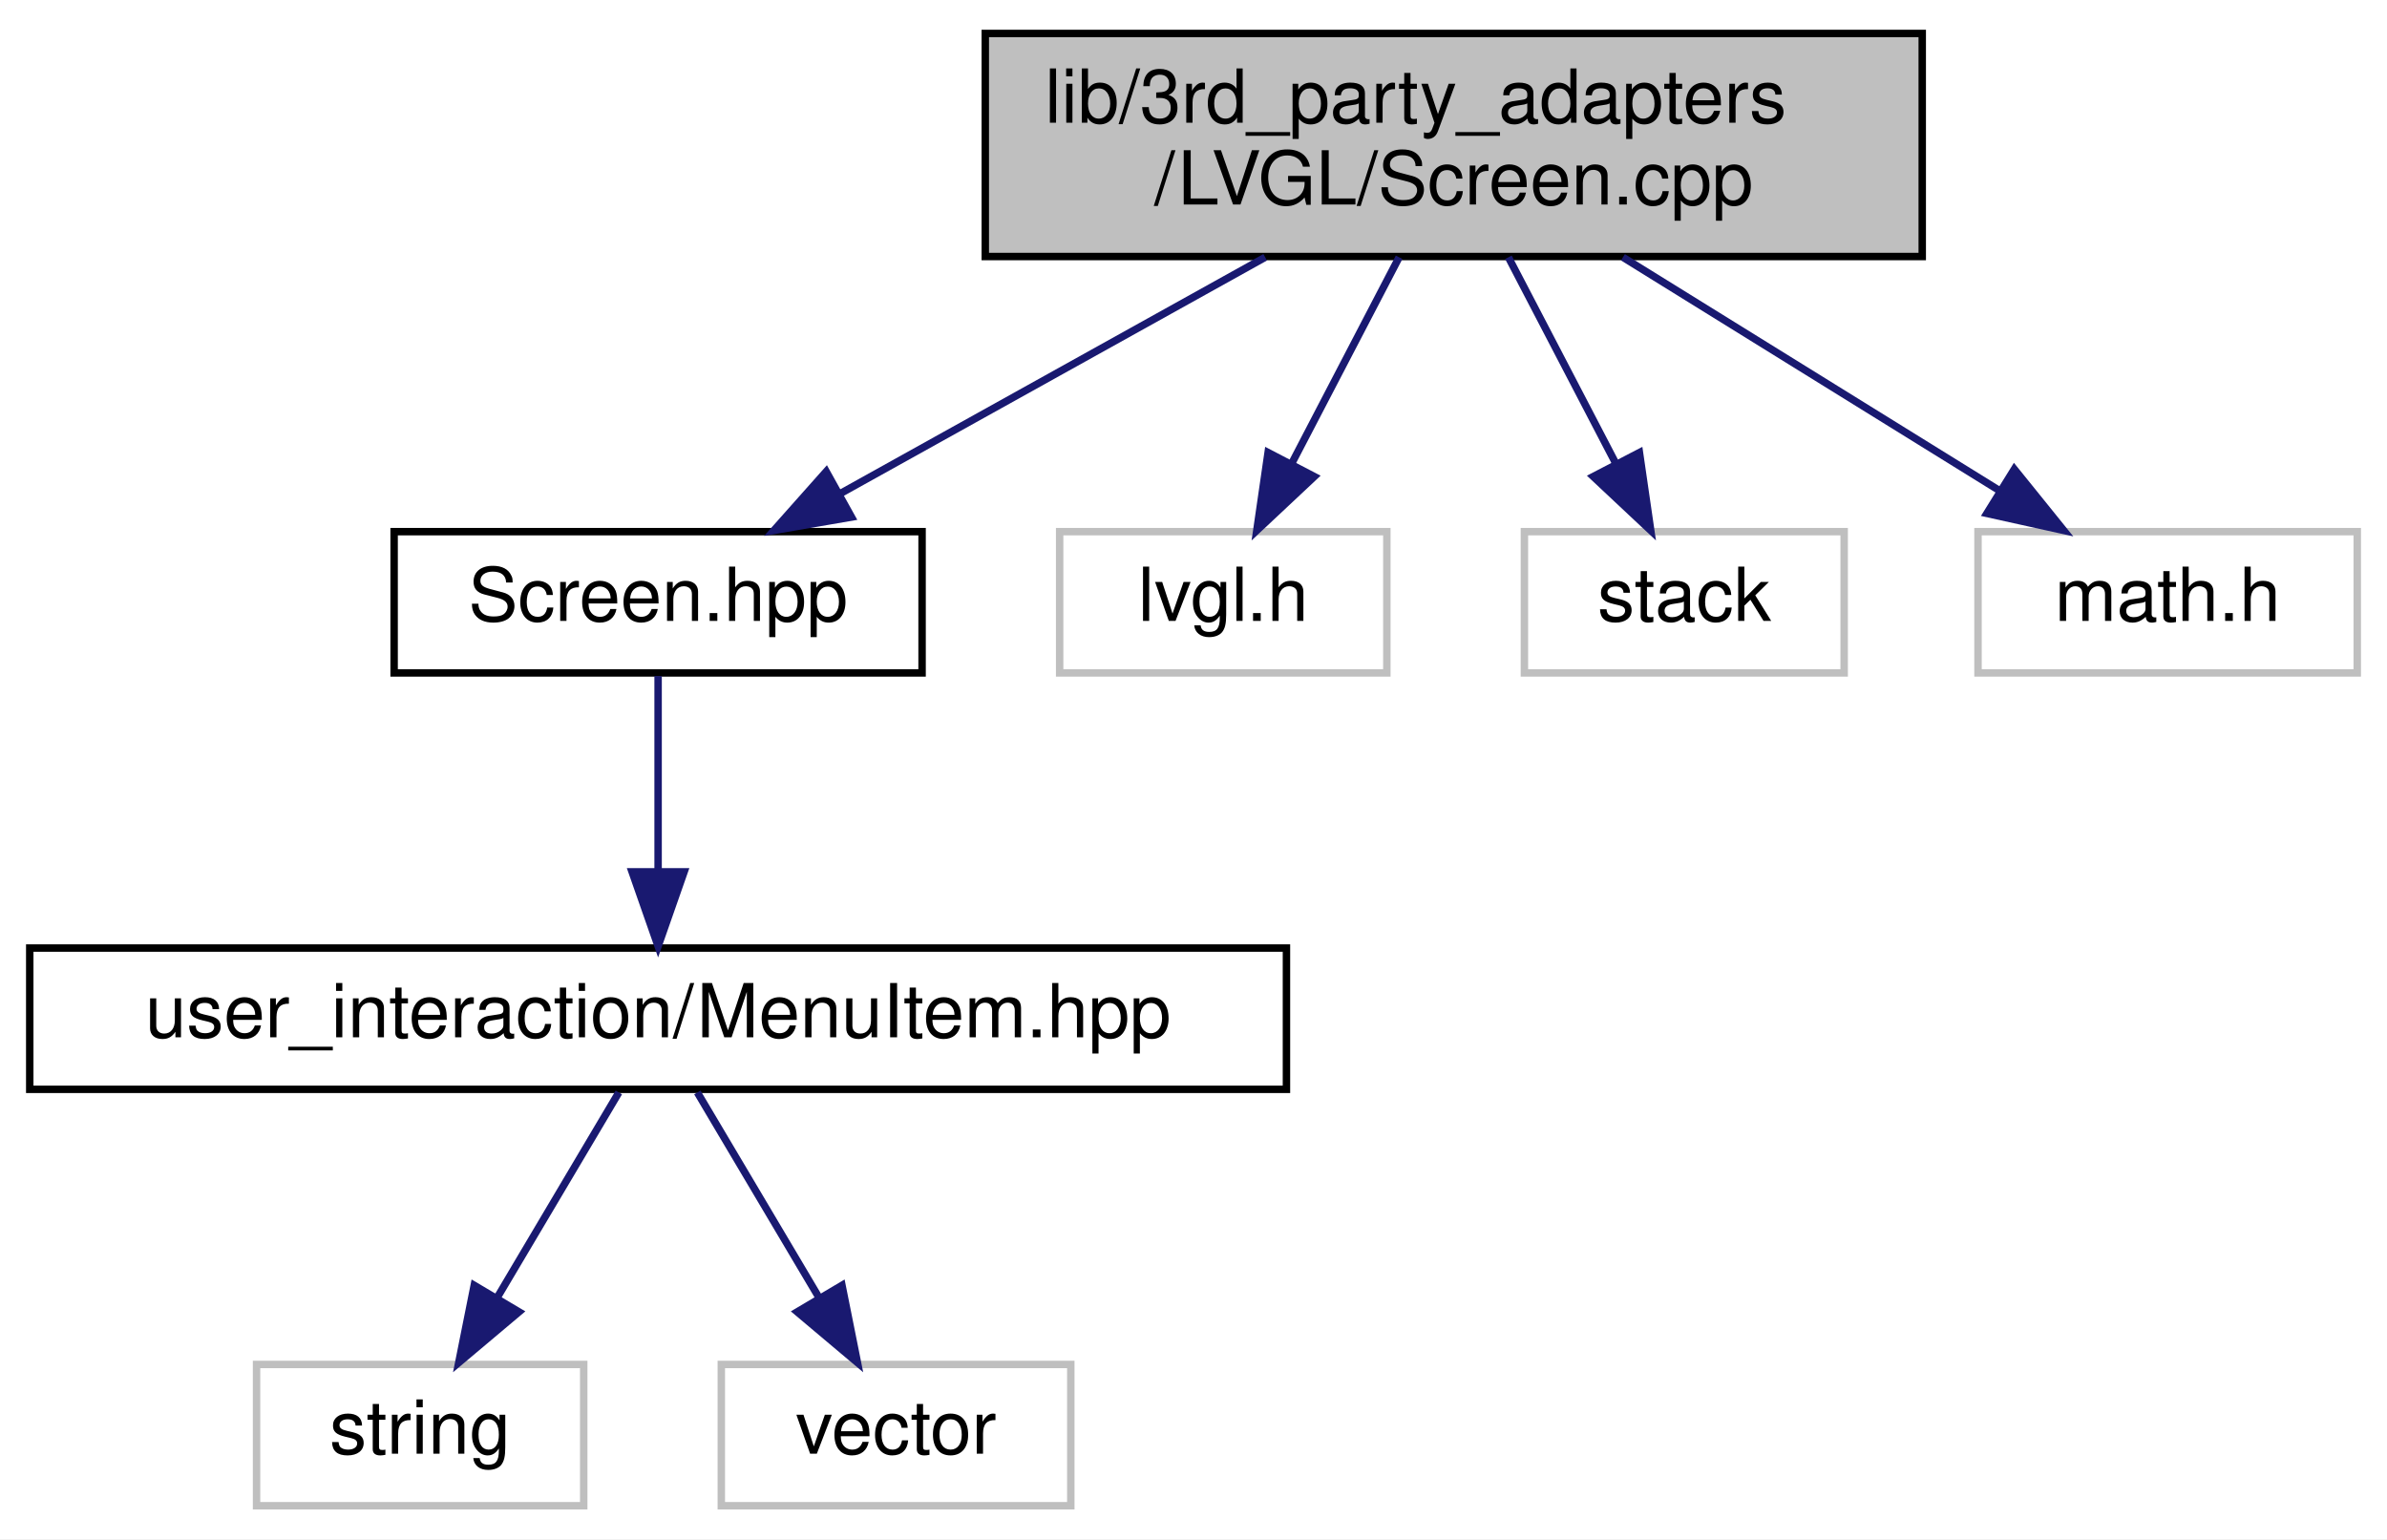
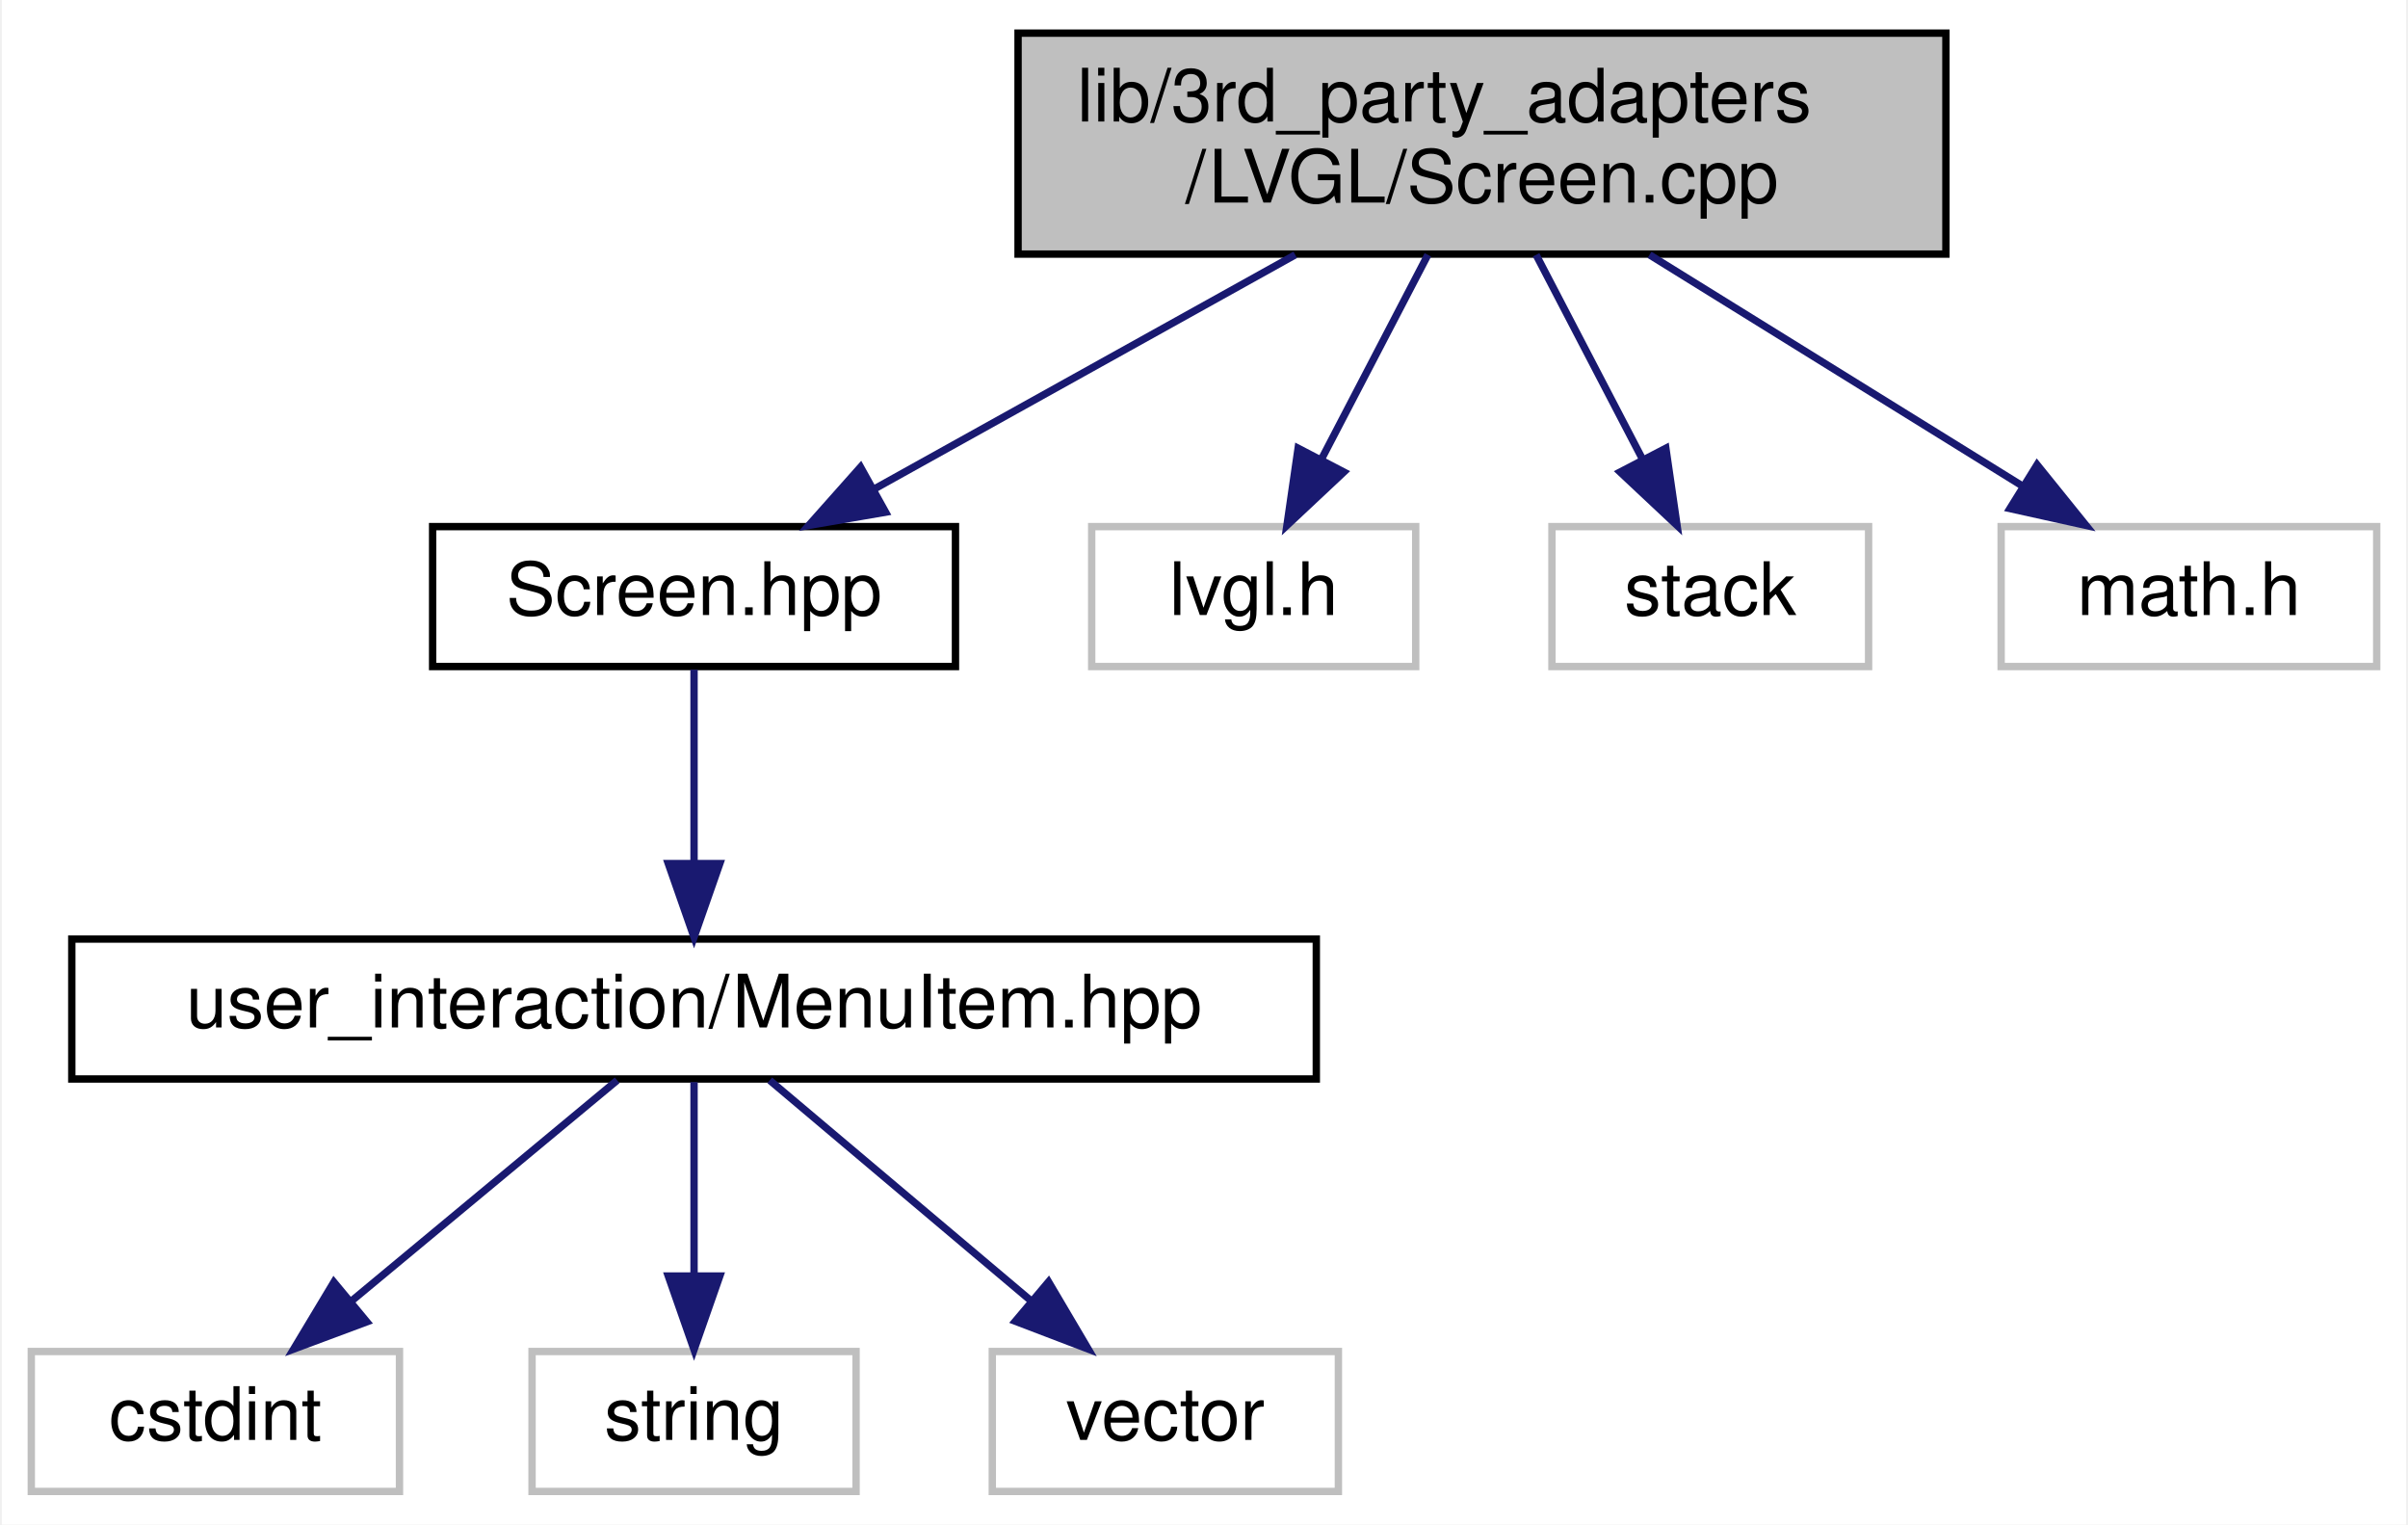
- <svg xmlns="http://www.w3.org/2000/svg" xmlns:xlink="http://www.w3.org/1999/xlink" width="321pt" height="207pt" viewBox="0.00 0.00 321.00 207.00">
+ <svg xmlns="http://www.w3.org/2000/svg" xmlns:xlink="http://www.w3.org/1999/xlink" width="327pt" height="207pt" viewBox="0.00 0.00 326.50 207.00">
  <g id="graph0" class="graph" transform="scale(1 1) rotate(0) translate(4 203)">
-     <polygon fill="white" stroke="transparent" points="-4,4 -4,-203 317,-203 317,4 -4,4" />
+     <polygon fill="white" stroke="transparent" points="-4,4 -4,-203 322.5,-203 322.5,4 -4,4" />
    <g id="node1" class="node">
      <g id="a_node1">
        <a xlink:title=" ">
-           <polygon fill="#bfbfbf" stroke="black" points="128.5,-168.5 128.5,-198.5 254.5,-198.5 254.5,-168.5 128.5,-168.5" />
-           <text text-anchor="start" x="136.5" y="-186.5" font-family="Helvetica,sans-Serif" font-size="10.00">lib/3rd_party_adapters</text>
-           <text text-anchor="middle" x="191.5" y="-175.5" font-family="Helvetica,sans-Serif" font-size="10.00">/LVGL/Screen.cpp</text>
+           <polygon fill="#bfbfbf" stroke="black" points="134,-168.5 134,-198.5 260,-198.5 260,-168.5 134,-168.5" />
+           <text text-anchor="start" x="142" y="-186.5" font-family="Helvetica,sans-Serif" font-size="10.00">lib/3rd_party_adapters</text>
+           <text text-anchor="middle" x="197" y="-175.5" font-family="Helvetica,sans-Serif" font-size="10.00">/LVGL/Screen.cpp</text>
        </a>
      </g>
    </g>
    <g id="node2" class="node">
      <g id="a_node2">
        <a xlink:href="Screen_8hpp.xhtml" target="_top" xlink:title=" ">
-           <polygon fill="white" stroke="black" points="49,-112.5 49,-131.5 120,-131.5 120,-112.5 49,-112.5" />
-           <text text-anchor="middle" x="84.5" y="-119.5" font-family="Helvetica,sans-Serif" font-size="10.00">Screen.hpp</text>
+           <polygon fill="white" stroke="black" points="54.5,-112.5 54.5,-131.5 125.5,-131.5 125.5,-112.5 54.5,-112.5" />
+           <text text-anchor="middle" x="90" y="-119.5" font-family="Helvetica,sans-Serif" font-size="10.00">Screen.hpp</text>
        </a>
      </g>
    </g>
    <g id="edge1" class="edge">
-       <path fill="none" stroke="midnightblue" d="M166.14,-168.4C148.83,-158.77 126.02,-146.09 108.92,-136.58" />
-       <polygon fill="midnightblue" stroke="midnightblue" points="110.51,-133.46 100.07,-131.66 107.11,-139.58 110.51,-133.46" />
+       <path fill="none" stroke="midnightblue" d="M171.64,-168.4C154.33,-158.77 131.52,-146.09 114.42,-136.58" />
+       <polygon fill="midnightblue" stroke="midnightblue" points="116.01,-133.46 105.57,-131.66 112.61,-139.58 116.01,-133.46" />
+     </g>
+     <g id="node7" class="node">
+       <g id="a_node7">
+         <a xlink:title=" ">
+           <polygon fill="white" stroke="#bfbfbf" points="144,-112.5 144,-131.5 188,-131.5 188,-112.5 144,-112.5" />
+           <text text-anchor="middle" x="166" y="-119.5" font-family="Helvetica,sans-Serif" font-size="10.00">lvgl.h</text>
+         </a>
+       </g>
+     </g>
+     <g id="edge6" class="edge">
+       <path fill="none" stroke="midnightblue" d="M189.65,-168.4C185.33,-160.11 179.83,-149.55 175.23,-140.71" />
+       <polygon fill="midnightblue" stroke="midnightblue" points="178.24,-138.91 170.51,-131.66 172.03,-142.14 178.24,-138.91" />
+     </g>
+     <g id="node8" class="node">
+       <g id="a_node8">
+         <a xlink:title=" ">
+           <polygon fill="white" stroke="#bfbfbf" points="206.5,-112.5 206.5,-131.5 249.5,-131.5 249.5,-112.5 206.5,-112.5" />
+           <text text-anchor="middle" x="228" y="-119.5" font-family="Helvetica,sans-Serif" font-size="10.00">stack</text>
+         </a>
+       </g>
+     </g>
+     <g id="edge7" class="edge">
+       <path fill="none" stroke="midnightblue" d="M204.35,-168.4C208.67,-160.11 214.17,-149.55 218.77,-140.71" />
+       <polygon fill="midnightblue" stroke="midnightblue" points="221.97,-142.14 223.49,-131.66 215.76,-138.91 221.97,-142.14" />
+     </g>
+     <g id="node9" class="node">
+       <g id="a_node9">
+         <a xlink:title=" ">
+           <polygon fill="white" stroke="#bfbfbf" points="267.5,-112.5 267.5,-131.5 318.5,-131.5 318.5,-112.5 267.5,-112.5" />
+           <text text-anchor="middle" x="293" y="-119.5" font-family="Helvetica,sans-Serif" font-size="10.00">math.h</text>
+         </a>
+       </g>
+     </g>
+     <g id="edge8" class="edge">
+       <path fill="none" stroke="midnightblue" d="M219.75,-168.4C234.99,-158.95 254.99,-146.56 270.24,-137.11" />
+       <polygon fill="midnightblue" stroke="midnightblue" points="272.38,-139.9 279.03,-131.66 268.69,-133.95 272.38,-139.9" />
+     </g>
+     <g id="node3" class="node">
+       <g id="a_node3">
+         <a xlink:href="MenuItem_8hpp.xhtml" target="_top" xlink:title=" ">
+           <polygon fill="white" stroke="black" points="5.5,-56.5 5.5,-75.5 174.5,-75.5 174.5,-56.5 5.5,-56.5" />
+           <text text-anchor="middle" x="90" y="-63.5" font-family="Helvetica,sans-Serif" font-size="10.00">user_interaction/MenuItem.hpp</text>
+         </a>
+       </g>
+     </g>
+     <g id="edge2" class="edge">
+       <path fill="none" stroke="midnightblue" d="M90,-112.08C90,-105.01 90,-94.86 90,-85.99" />
+       <polygon fill="midnightblue" stroke="midnightblue" points="93.5,-85.75 90,-75.75 86.5,-85.75 93.5,-85.75" />
+     </g>
+     <g id="node4" class="node">
+       <g id="a_node4">
+         <a xlink:title=" ">
+           <polygon fill="white" stroke="#bfbfbf" points="0,-0.5 0,-19.5 50,-19.5 50,-0.5 0,-0.5" />
+           <text text-anchor="middle" x="25" y="-7.5" font-family="Helvetica,sans-Serif" font-size="10.00">cstdint</text>
+         </a>
+       </g>
+     </g>
+     <g id="edge3" class="edge">
+       <path fill="none" stroke="midnightblue" d="M79.56,-56.32C69.85,-48.26 55.18,-36.08 43.5,-26.37" />
+       <polygon fill="midnightblue" stroke="midnightblue" points="45.56,-23.53 35.63,-19.83 41.09,-28.92 45.56,-23.53" />
+     </g>
+     <g id="node5" class="node">
+       <g id="a_node5">
+         <a xlink:title=" ">
+           <polygon fill="white" stroke="#bfbfbf" points="68,-0.5 68,-19.5 112,-19.5 112,-0.5 68,-0.5" />
+           <text text-anchor="middle" x="90" y="-7.5" font-family="Helvetica,sans-Serif" font-size="10.00">string</text>
+         </a>
+       </g>
+     </g>
+     <g id="edge4" class="edge">
+       <path fill="none" stroke="midnightblue" d="M90,-56.08C90,-49.01 90,-38.86 90,-29.99" />
+       <polygon fill="midnightblue" stroke="midnightblue" points="93.5,-29.75 90,-19.75 86.5,-29.75 93.5,-29.75" />
    </g>
    <g id="node6" class="node">
      <g id="a_node6">
        <a xlink:title=" ">
-           <polygon fill="white" stroke="#bfbfbf" points="138.5,-112.5 138.5,-131.5 182.5,-131.5 182.5,-112.5 138.5,-112.5" />
-           <text text-anchor="middle" x="160.5" y="-119.5" font-family="Helvetica,sans-Serif" font-size="10.00">lvgl.h</text>
+           <polygon fill="white" stroke="#bfbfbf" points="130.5,-0.5 130.5,-19.5 177.5,-19.5 177.5,-0.5 130.5,-0.5" />
+           <text text-anchor="middle" x="154" y="-7.5" font-family="Helvetica,sans-Serif" font-size="10.00">vector</text>
        </a>
      </g>
    </g>
    <g id="edge5" class="edge">
-       <path fill="none" stroke="midnightblue" d="M184.15,-168.4C179.83,-160.11 174.33,-149.55 169.73,-140.71" />
-       <polygon fill="midnightblue" stroke="midnightblue" points="172.74,-138.91 165.01,-131.66 166.53,-142.14 172.74,-138.91" />
-     </g>
-     <g id="node7" class="node">
-       <g id="a_node7">
-         <a xlink:title=" ">
-           <polygon fill="white" stroke="#bfbfbf" points="201,-112.5 201,-131.5 244,-131.5 244,-112.5 201,-112.5" />
-           <text text-anchor="middle" x="222.5" y="-119.5" font-family="Helvetica,sans-Serif" font-size="10.00">stack</text>
-         </a>
-       </g>
-     </g>
-     <g id="edge6" class="edge">
-       <path fill="none" stroke="midnightblue" d="M198.85,-168.4C203.17,-160.11 208.67,-149.55 213.27,-140.71" />
-       <polygon fill="midnightblue" stroke="midnightblue" points="216.47,-142.14 217.99,-131.66 210.26,-138.91 216.47,-142.14" />
-     </g>
-     <g id="node8" class="node">
-       <g id="a_node8">
-         <a xlink:title=" ">
-           <polygon fill="white" stroke="#bfbfbf" points="262,-112.5 262,-131.5 313,-131.5 313,-112.5 262,-112.5" />
-           <text text-anchor="middle" x="287.5" y="-119.5" font-family="Helvetica,sans-Serif" font-size="10.00">math.h</text>
-         </a>
-       </g>
-     </g>
-     <g id="edge7" class="edge">
-       <path fill="none" stroke="midnightblue" d="M214.25,-168.4C229.49,-158.95 249.49,-146.56 264.74,-137.11" />
-       <polygon fill="midnightblue" stroke="midnightblue" points="266.88,-139.9 273.53,-131.66 263.19,-133.95 266.88,-139.9" />
-     </g>
-     <g id="node3" class="node">
-       <g id="a_node3">
-         <a xlink:href="MenuItem_8hpp.xhtml" target="_top" xlink:title=" ">
-           <polygon fill="white" stroke="black" points="0,-56.5 0,-75.5 169,-75.5 169,-56.5 0,-56.5" />
-           <text text-anchor="middle" x="84.5" y="-63.5" font-family="Helvetica,sans-Serif" font-size="10.00">user_interaction/MenuItem.hpp</text>
-         </a>
-       </g>
-     </g>
-     <g id="edge2" class="edge">
-       <path fill="none" stroke="midnightblue" d="M84.5,-112.08C84.5,-105.01 84.5,-94.86 84.5,-85.99" />
-       <polygon fill="midnightblue" stroke="midnightblue" points="88,-85.75 84.5,-75.75 81,-85.75 88,-85.75" />
-     </g>
-     <g id="node4" class="node">
-       <g id="a_node4">
-         <a xlink:title=" ">
-           <polygon fill="white" stroke="#bfbfbf" points="30.5,-0.5 30.5,-19.5 74.5,-19.5 74.5,-0.5 30.5,-0.5" />
-           <text text-anchor="middle" x="52.5" y="-7.5" font-family="Helvetica,sans-Serif" font-size="10.00">string</text>
-         </a>
-       </g>
-     </g>
-     <g id="edge3" class="edge">
-       <path fill="none" stroke="midnightblue" d="M79.22,-56.08C74.79,-48.61 68.34,-37.72 62.88,-28.52" />
-       <polygon fill="midnightblue" stroke="midnightblue" points="65.79,-26.57 57.69,-19.75 59.77,-30.14 65.79,-26.57" />
-     </g>
-     <g id="node5" class="node">
-       <g id="a_node5">
-         <a xlink:title=" ">
-           <polygon fill="white" stroke="#bfbfbf" points="93,-0.5 93,-19.5 140,-19.5 140,-0.5 93,-0.5" />
-           <text text-anchor="middle" x="116.5" y="-7.5" font-family="Helvetica,sans-Serif" font-size="10.00">vector</text>
-         </a>
-       </g>
-     </g>
-     <g id="edge4" class="edge">
-       <path fill="none" stroke="midnightblue" d="M89.78,-56.08C94.21,-48.61 100.66,-37.72 106.12,-28.52" />
-       <polygon fill="midnightblue" stroke="midnightblue" points="109.23,-30.14 111.31,-19.75 103.21,-26.57 109.23,-30.14" />
+       <path fill="none" stroke="midnightblue" d="M100.28,-56.32C109.84,-48.26 124.28,-36.08 135.78,-26.37" />
+       <polygon fill="midnightblue" stroke="midnightblue" points="138.14,-28.96 143.53,-19.83 133.63,-23.61 138.14,-28.96" />
    </g>
  </g>
</svg>
